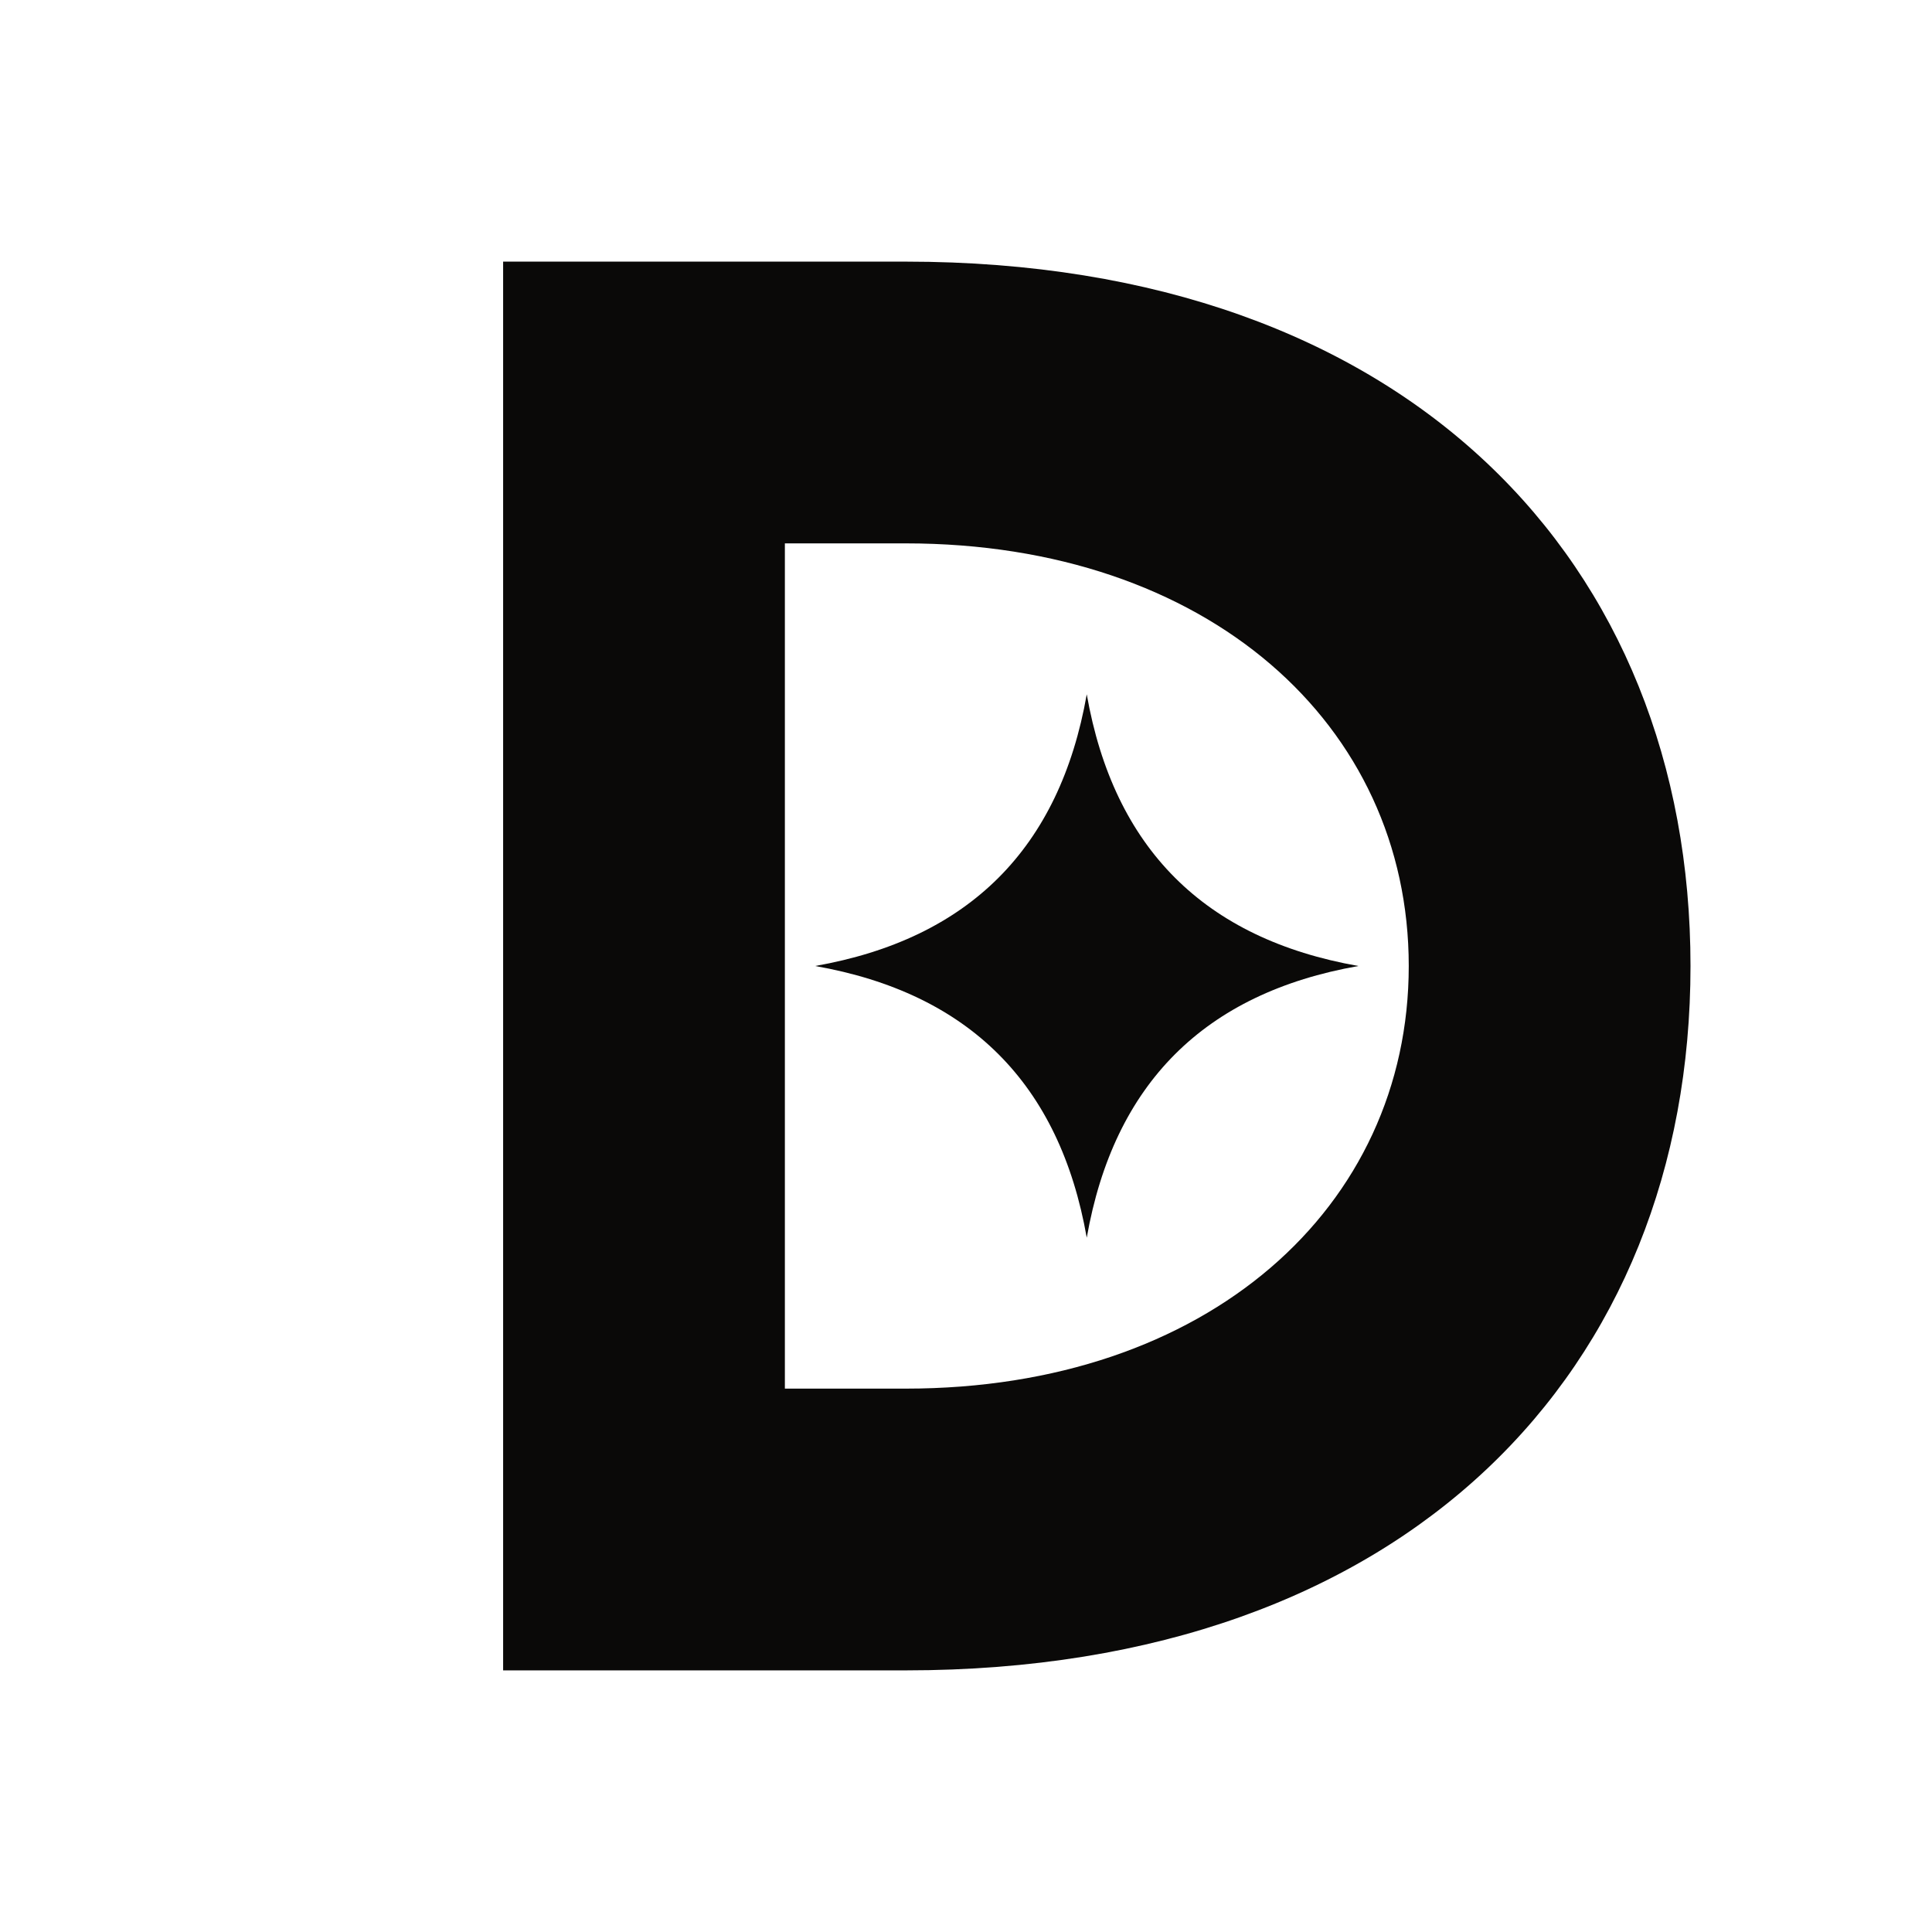
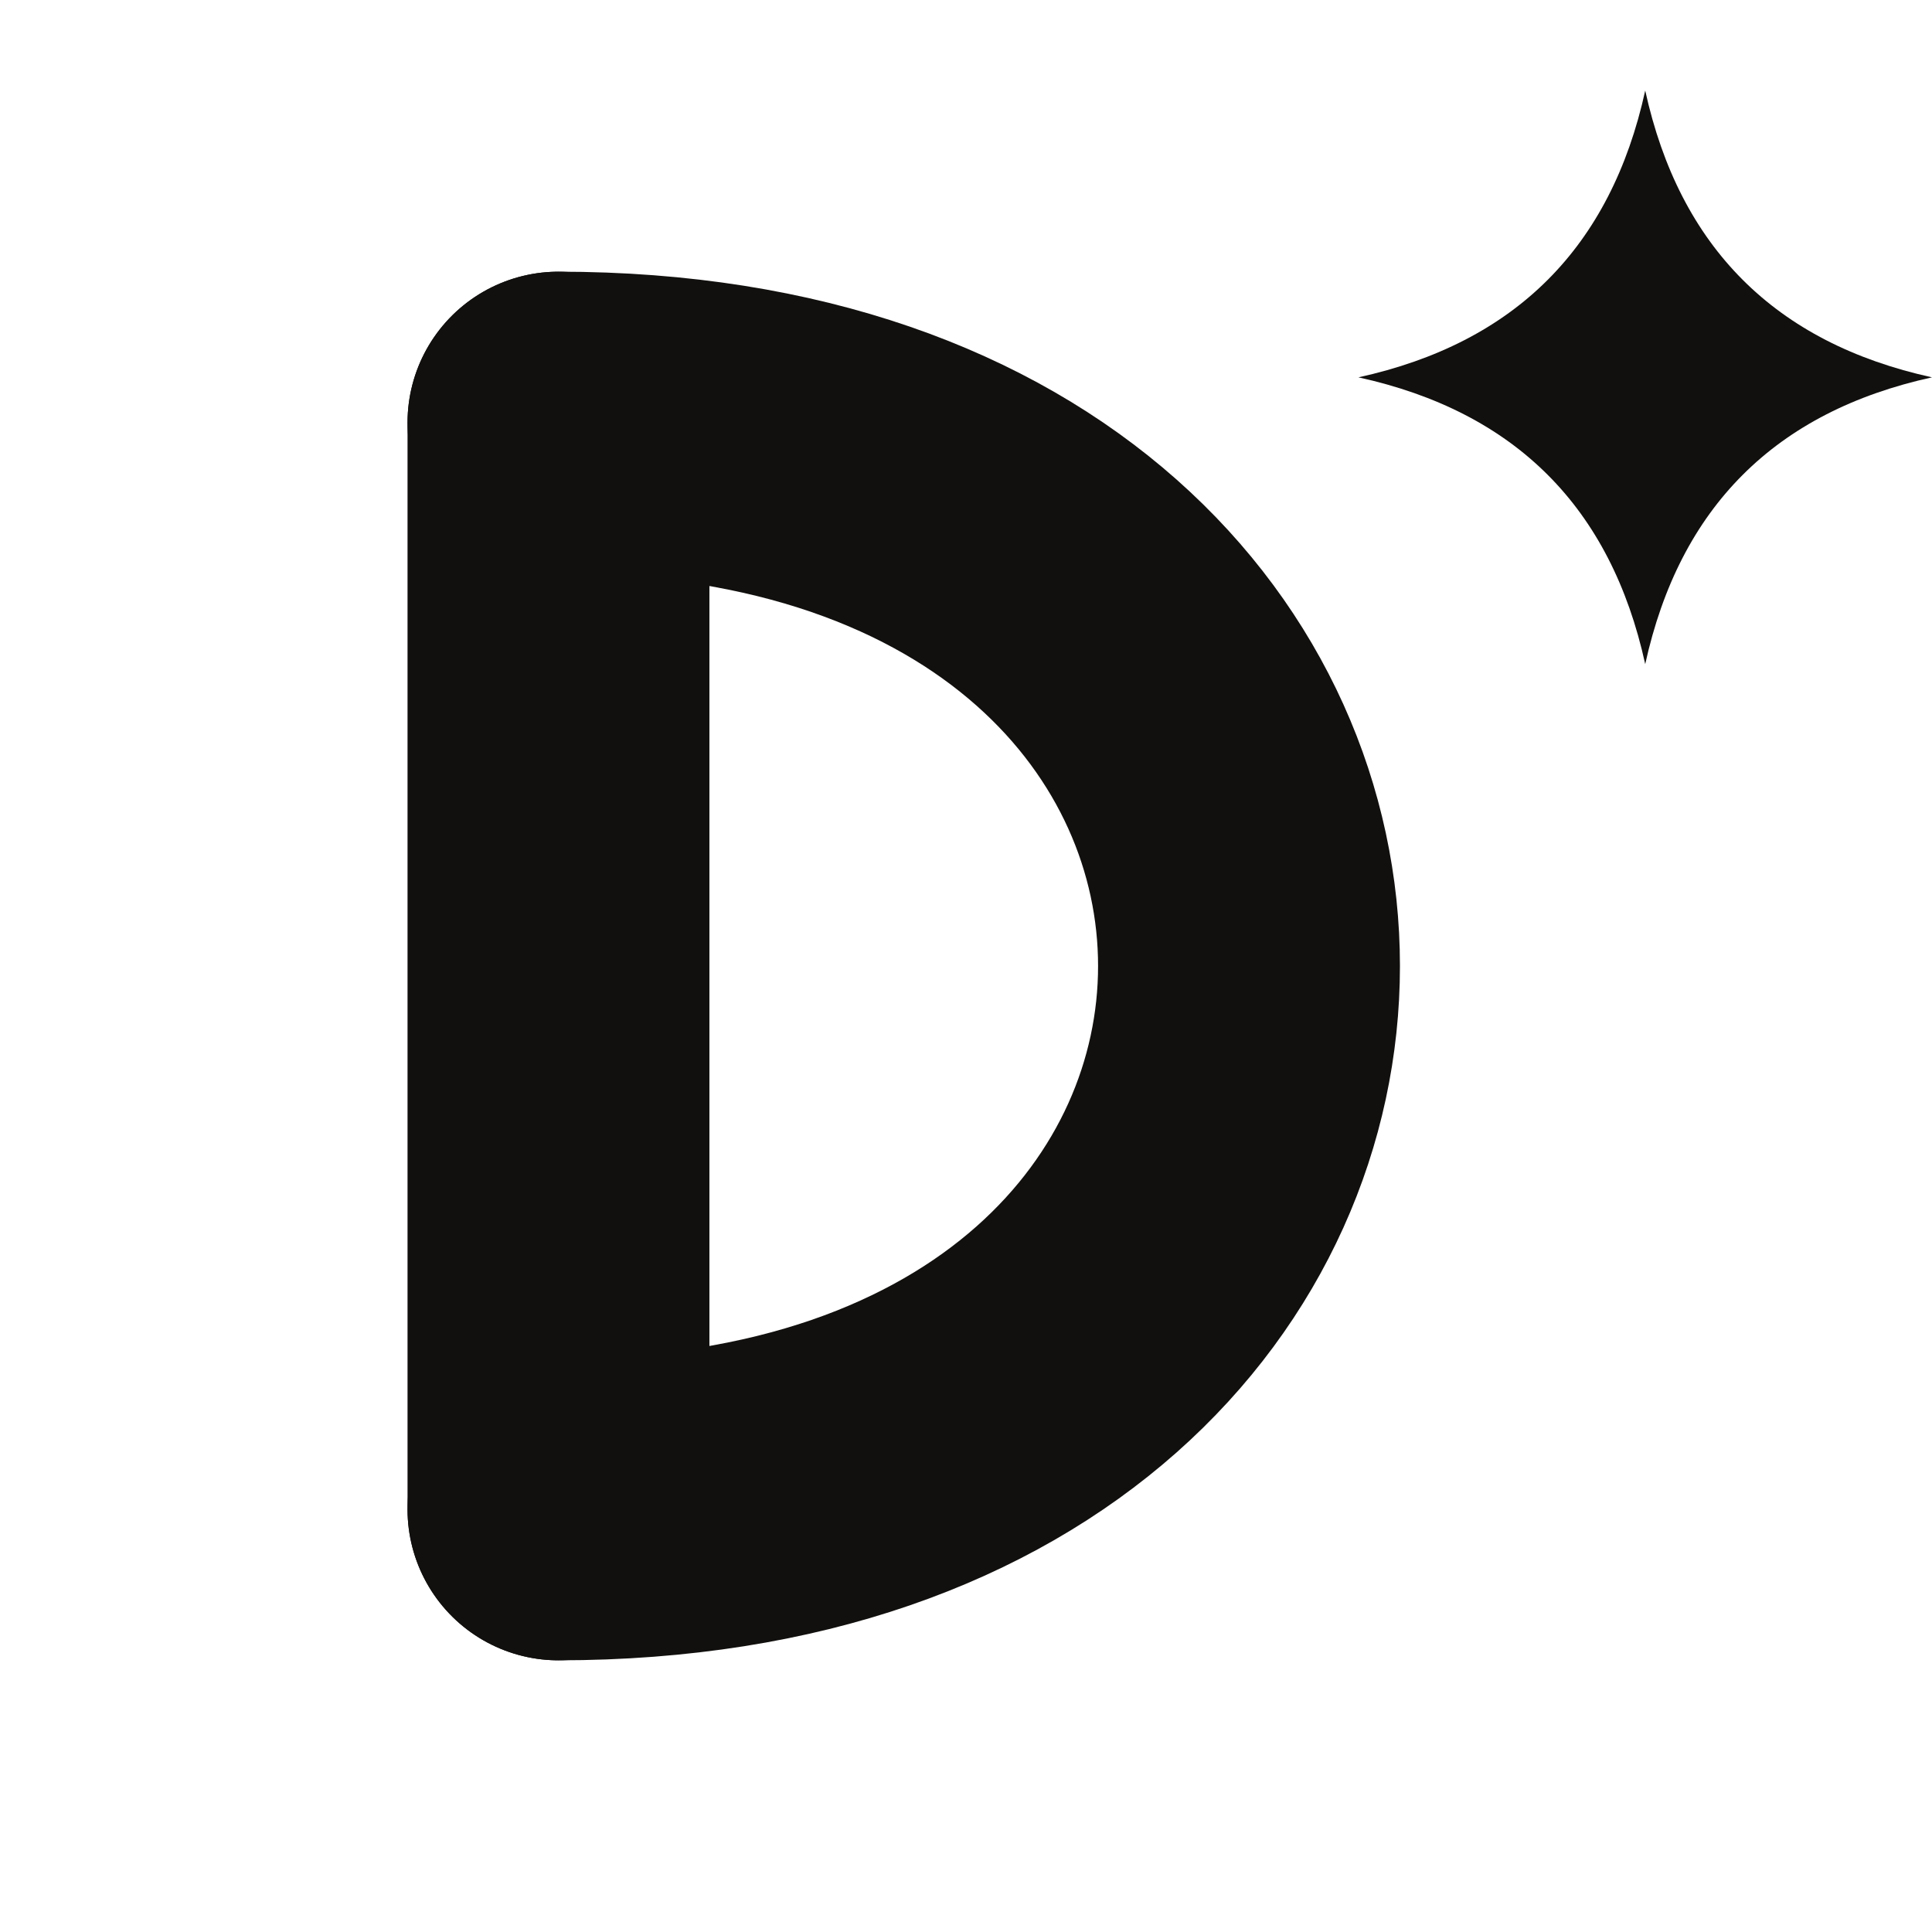
- <svg xmlns="http://www.w3.org/2000/svg" viewBox="0 0 96 96" width="108" height="108" role="img" aria-label="DGDreams monochrome">
+ <svg xmlns="http://www.w3.org/2000/svg" viewBox="0 0 64 64" fill="none">
  <defs>
-     <linearGradient id="dgG" x1="26" y1="10" x2="84" y2="86" gradientUnits="userSpaceOnUse">
+     <linearGradient id="dg" x1="12" y1="8" x2="51" y2="57" gradientUnits="userSpaceOnUse">
      <stop offset="0" stop-color="#EDFFA8" />
-       <stop offset="0.42" stop-color="#C6F24E" />
-       <stop offset="1" stop-color="#63C22F" />
+       <stop offset=".45" stop-color="#C6F24E" />
+       <stop offset="1" stop-color="#6FD42F" />
    </linearGradient>
  </defs>
-   <path fill="#0A0908" fill-rule="evenodd" d="M 25 13 H 45 C 70 13 84 28 84 48 C 84 68 70 83 45 83 H 25 Z M 39 27 H 45 C 60 27 70 36 70 48 C 70 60 60 69 45 69 H 39 Z" />
-   <path fill="#0A0908" d="M 54.00 34.50 Q 56.02 45.98 67.50 48.00 Q 56.02 50.02 54.00 61.50 Q 51.98 50.02 40.50 48.00 Q 51.98 45.98 54.00 34.50 Z" />
+   <path d="M18.5 14 V50" fill="none" stroke="#12100E" stroke-width="10" stroke-linecap="round" />
+   <path d="M18.5 14 C 49 14 49 50 18.5 50" fill="none" stroke="#12100E" stroke-width="10" stroke-linecap="round" />
+   <path fill="#12100E" d="M 54.5 3 Q 56.21 10.79 64 12.5 Q 56.21 14.21 54.5 22 Q 52.79 14.21 45 12.5 Q 52.79 10.79 54.5 3 Z" />
</svg>
